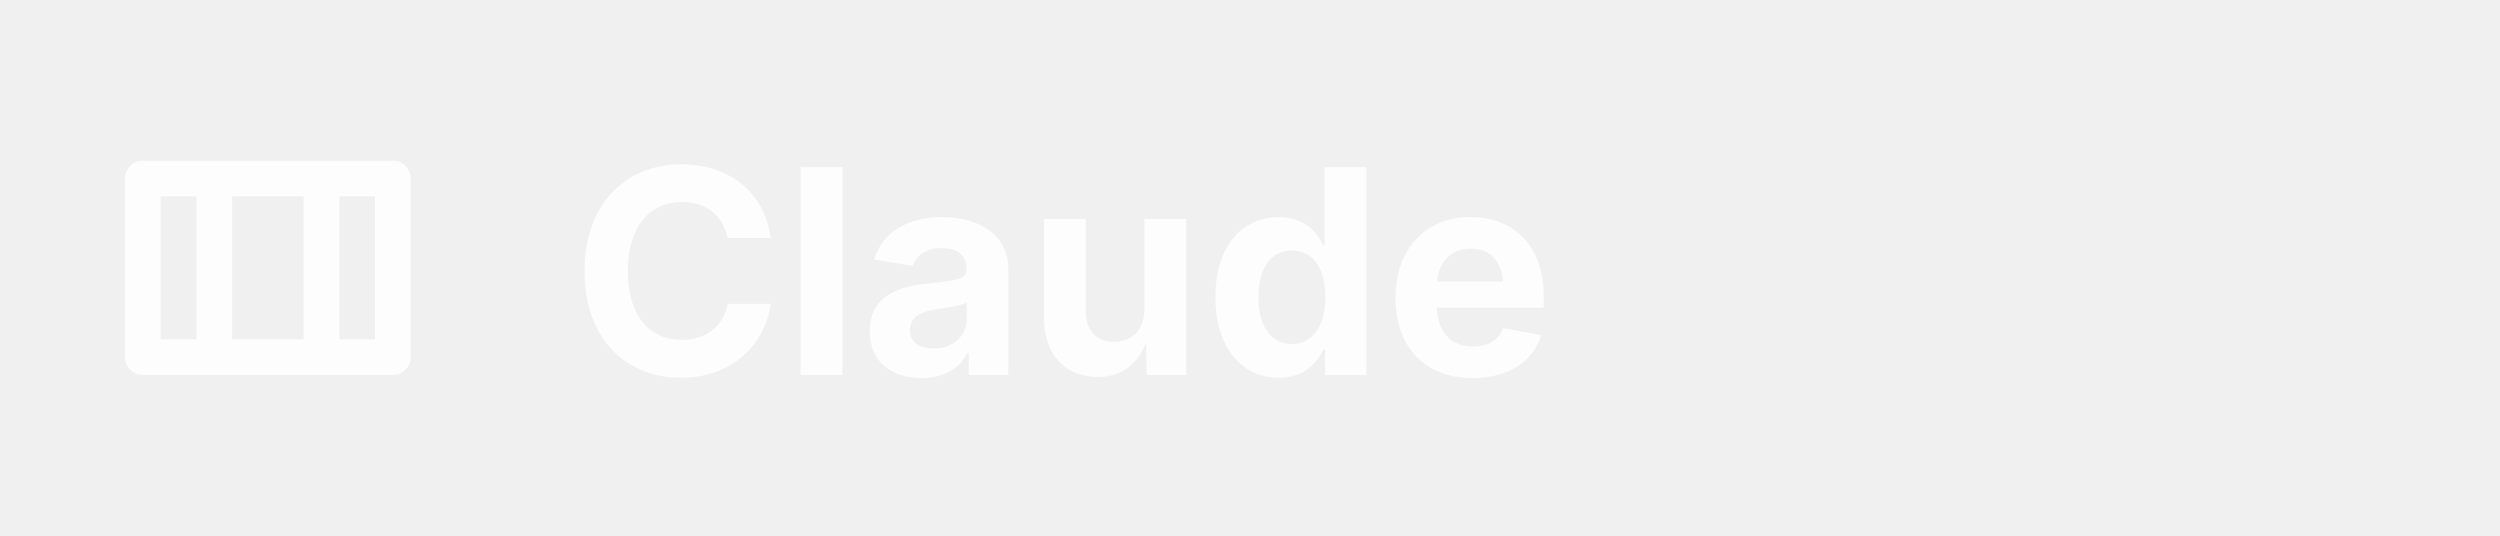
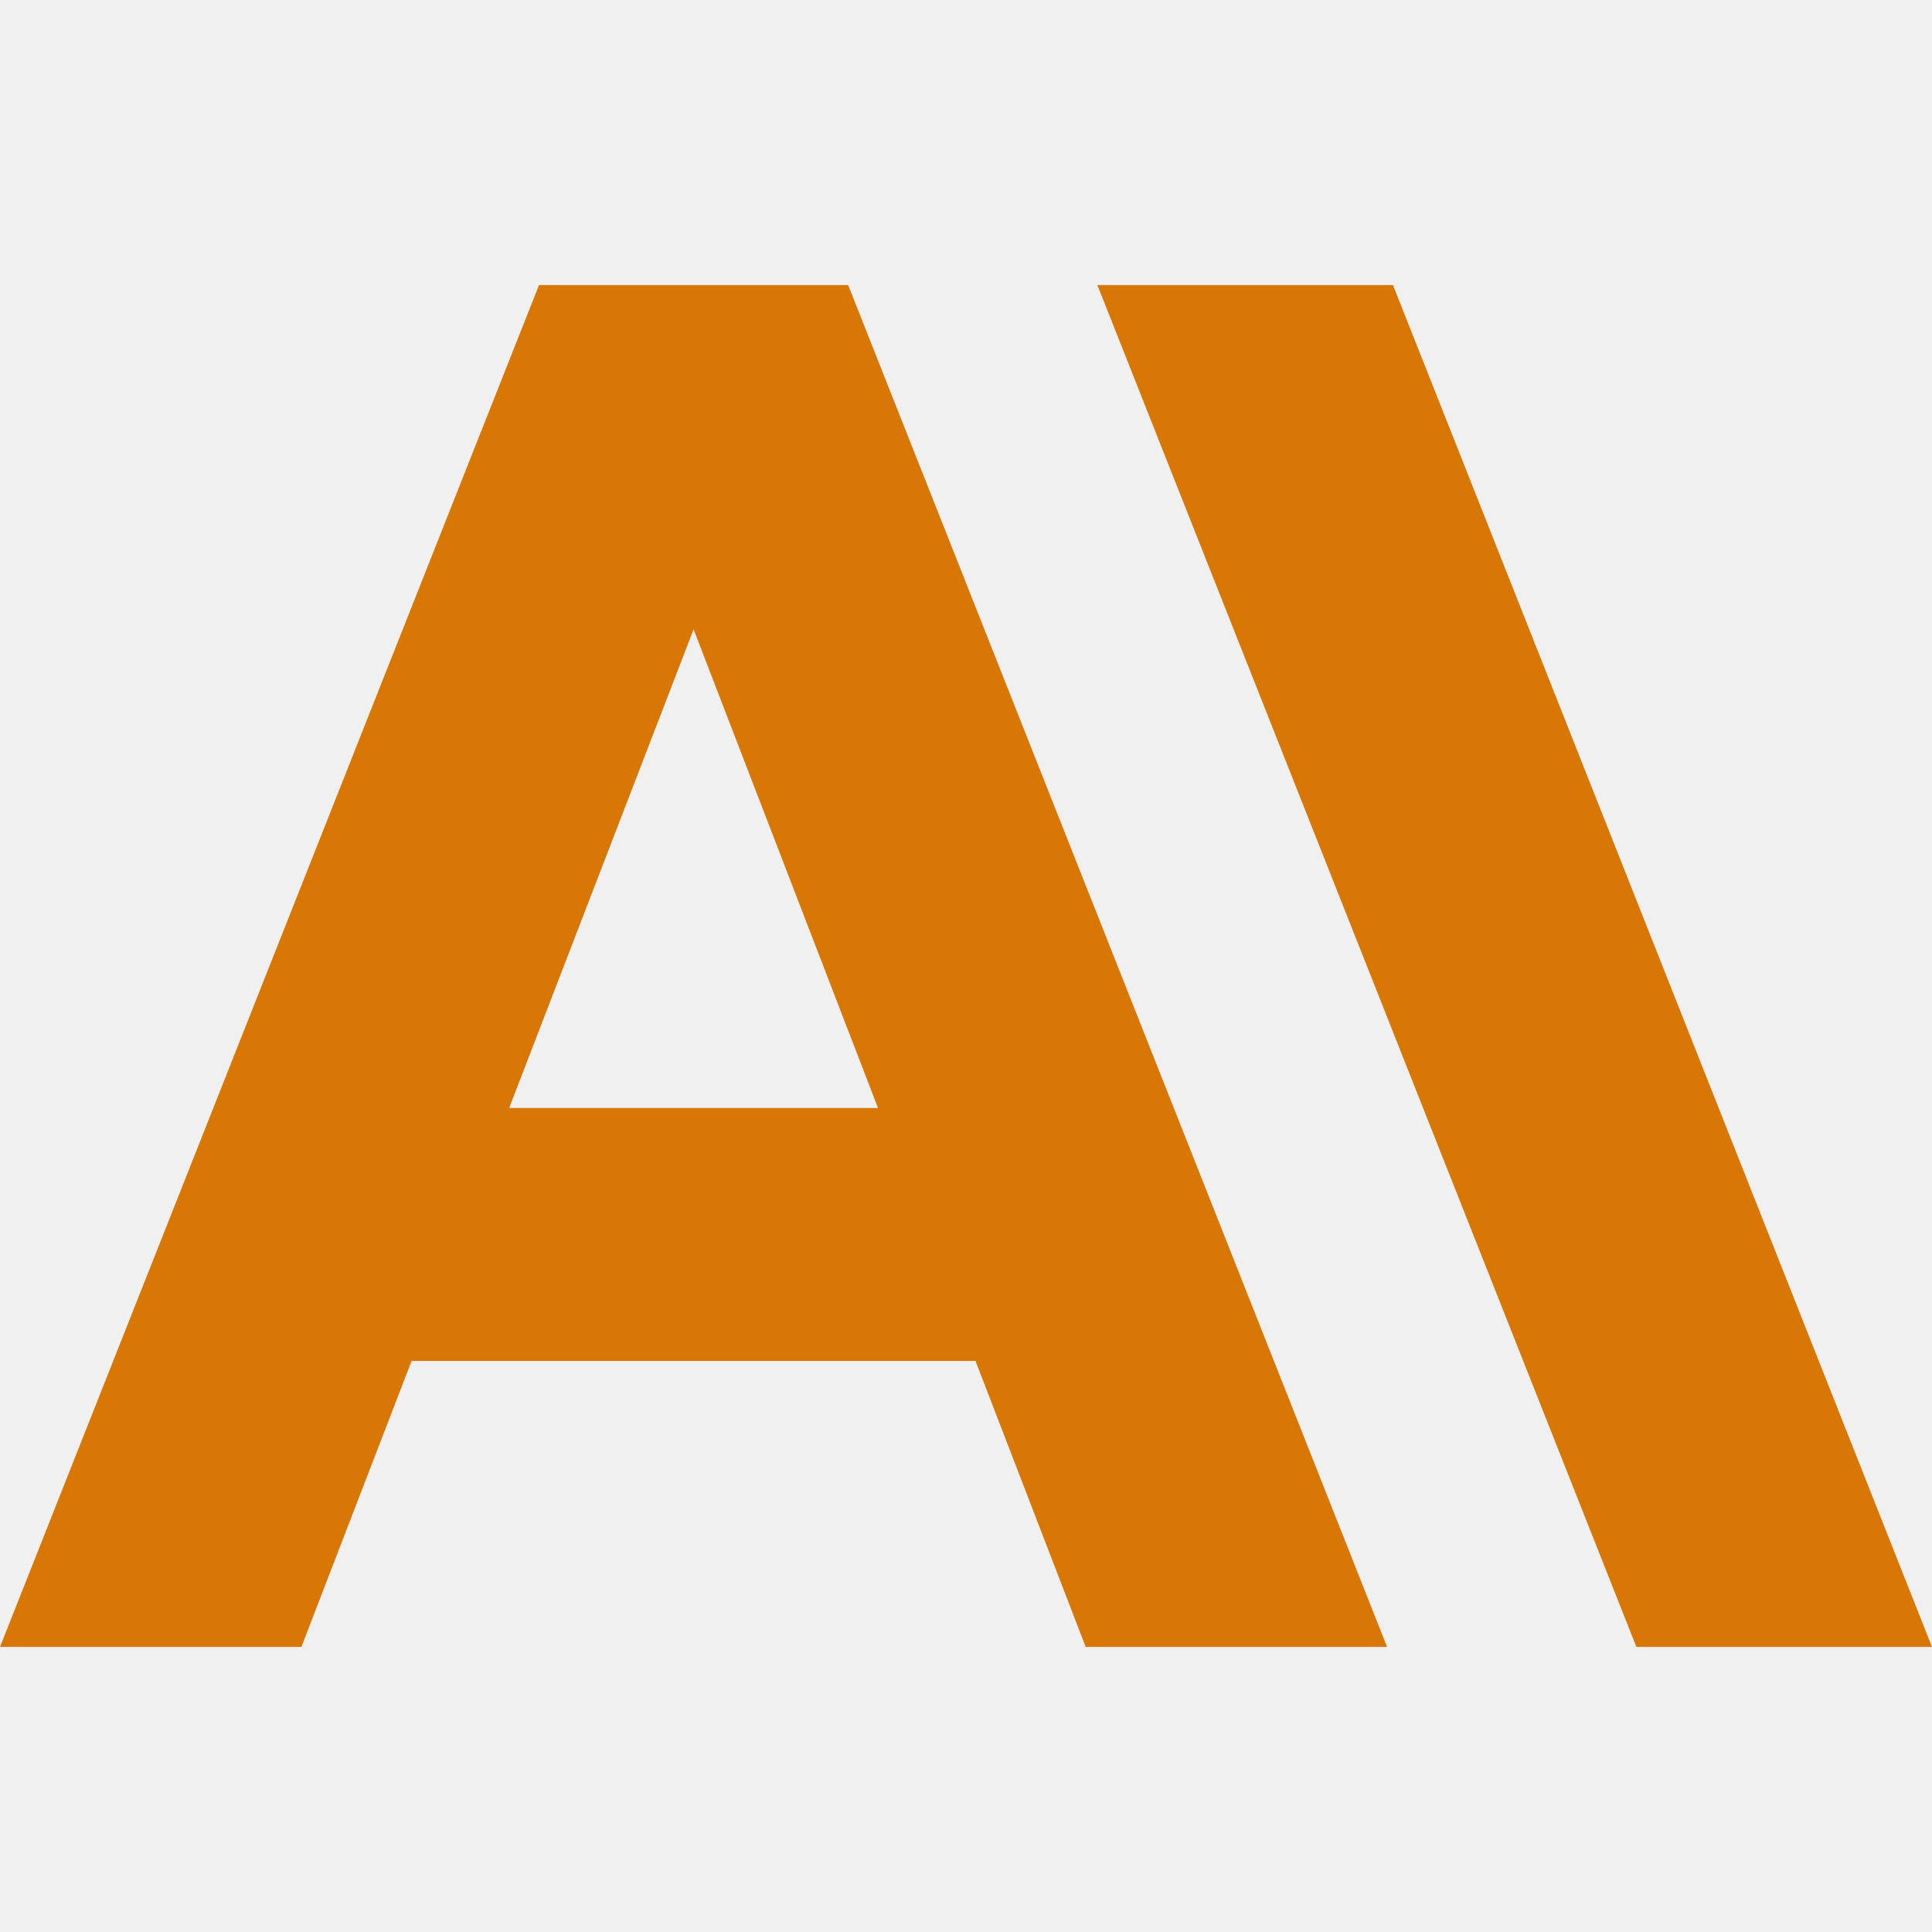
- <svg xmlns="http://www.w3.org/2000/svg" viewBox="0 0 140 30" fill="none">
-   <g opacity="0.85">
-     <path d="M8 10h14v10H8z" stroke="#FFF" stroke-width="2" stroke-linejoin="round" />
-     <path d="M12 10v10M18 10v10" stroke="#FFF" stroke-width="2" />
-     <text x="32" y="21" font-family="Inter, system-ui, sans-serif" font-weight="700" font-size="16" fill="#FFF">Claude</text>
-   </g>
+ <svg xmlns="http://www.w3.org/2000/svg" width="24" height="24" role="img" viewBox="0 0 24 24">
+   <path fill="#D97706" d="M17.304 3.541h-3.672l6.696 16.918H24Zm-10.608 0L0 20.459h3.744l1.369-3.553h7.005l1.369 3.553h3.744L10.536 3.541Zm-.371 10.223 2.291-5.946 2.291 5.946Z" />
</svg>
